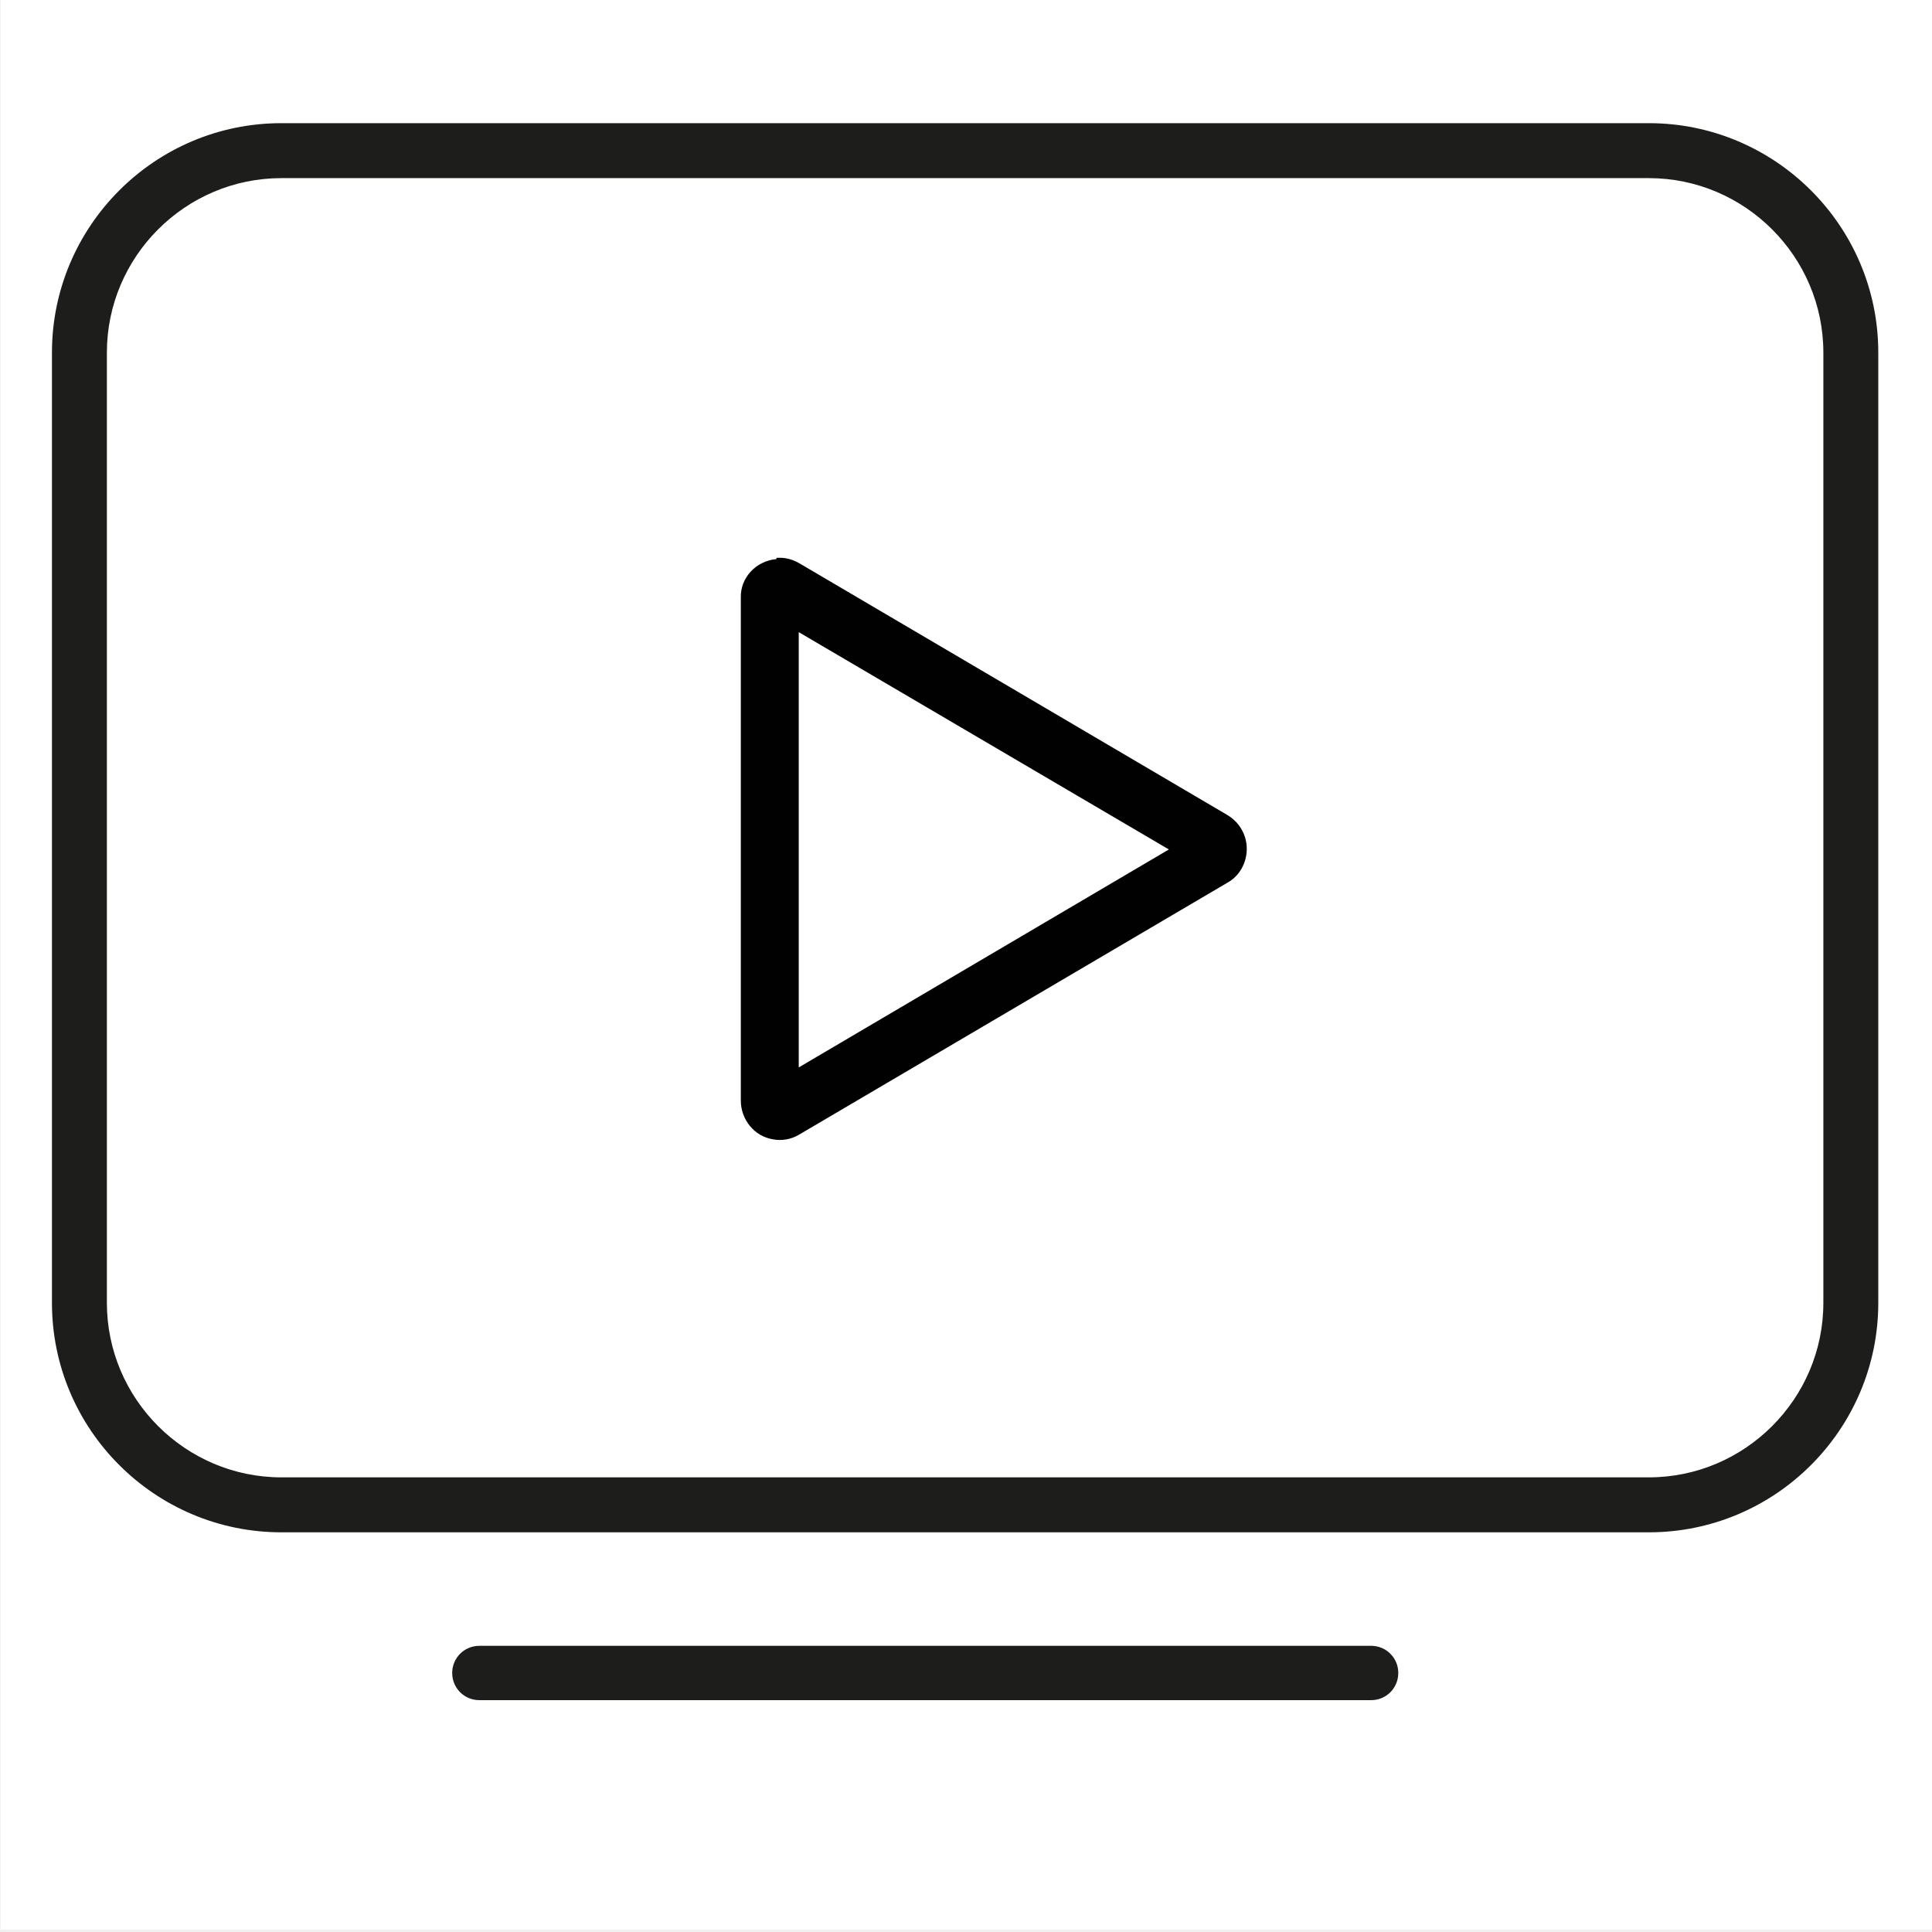
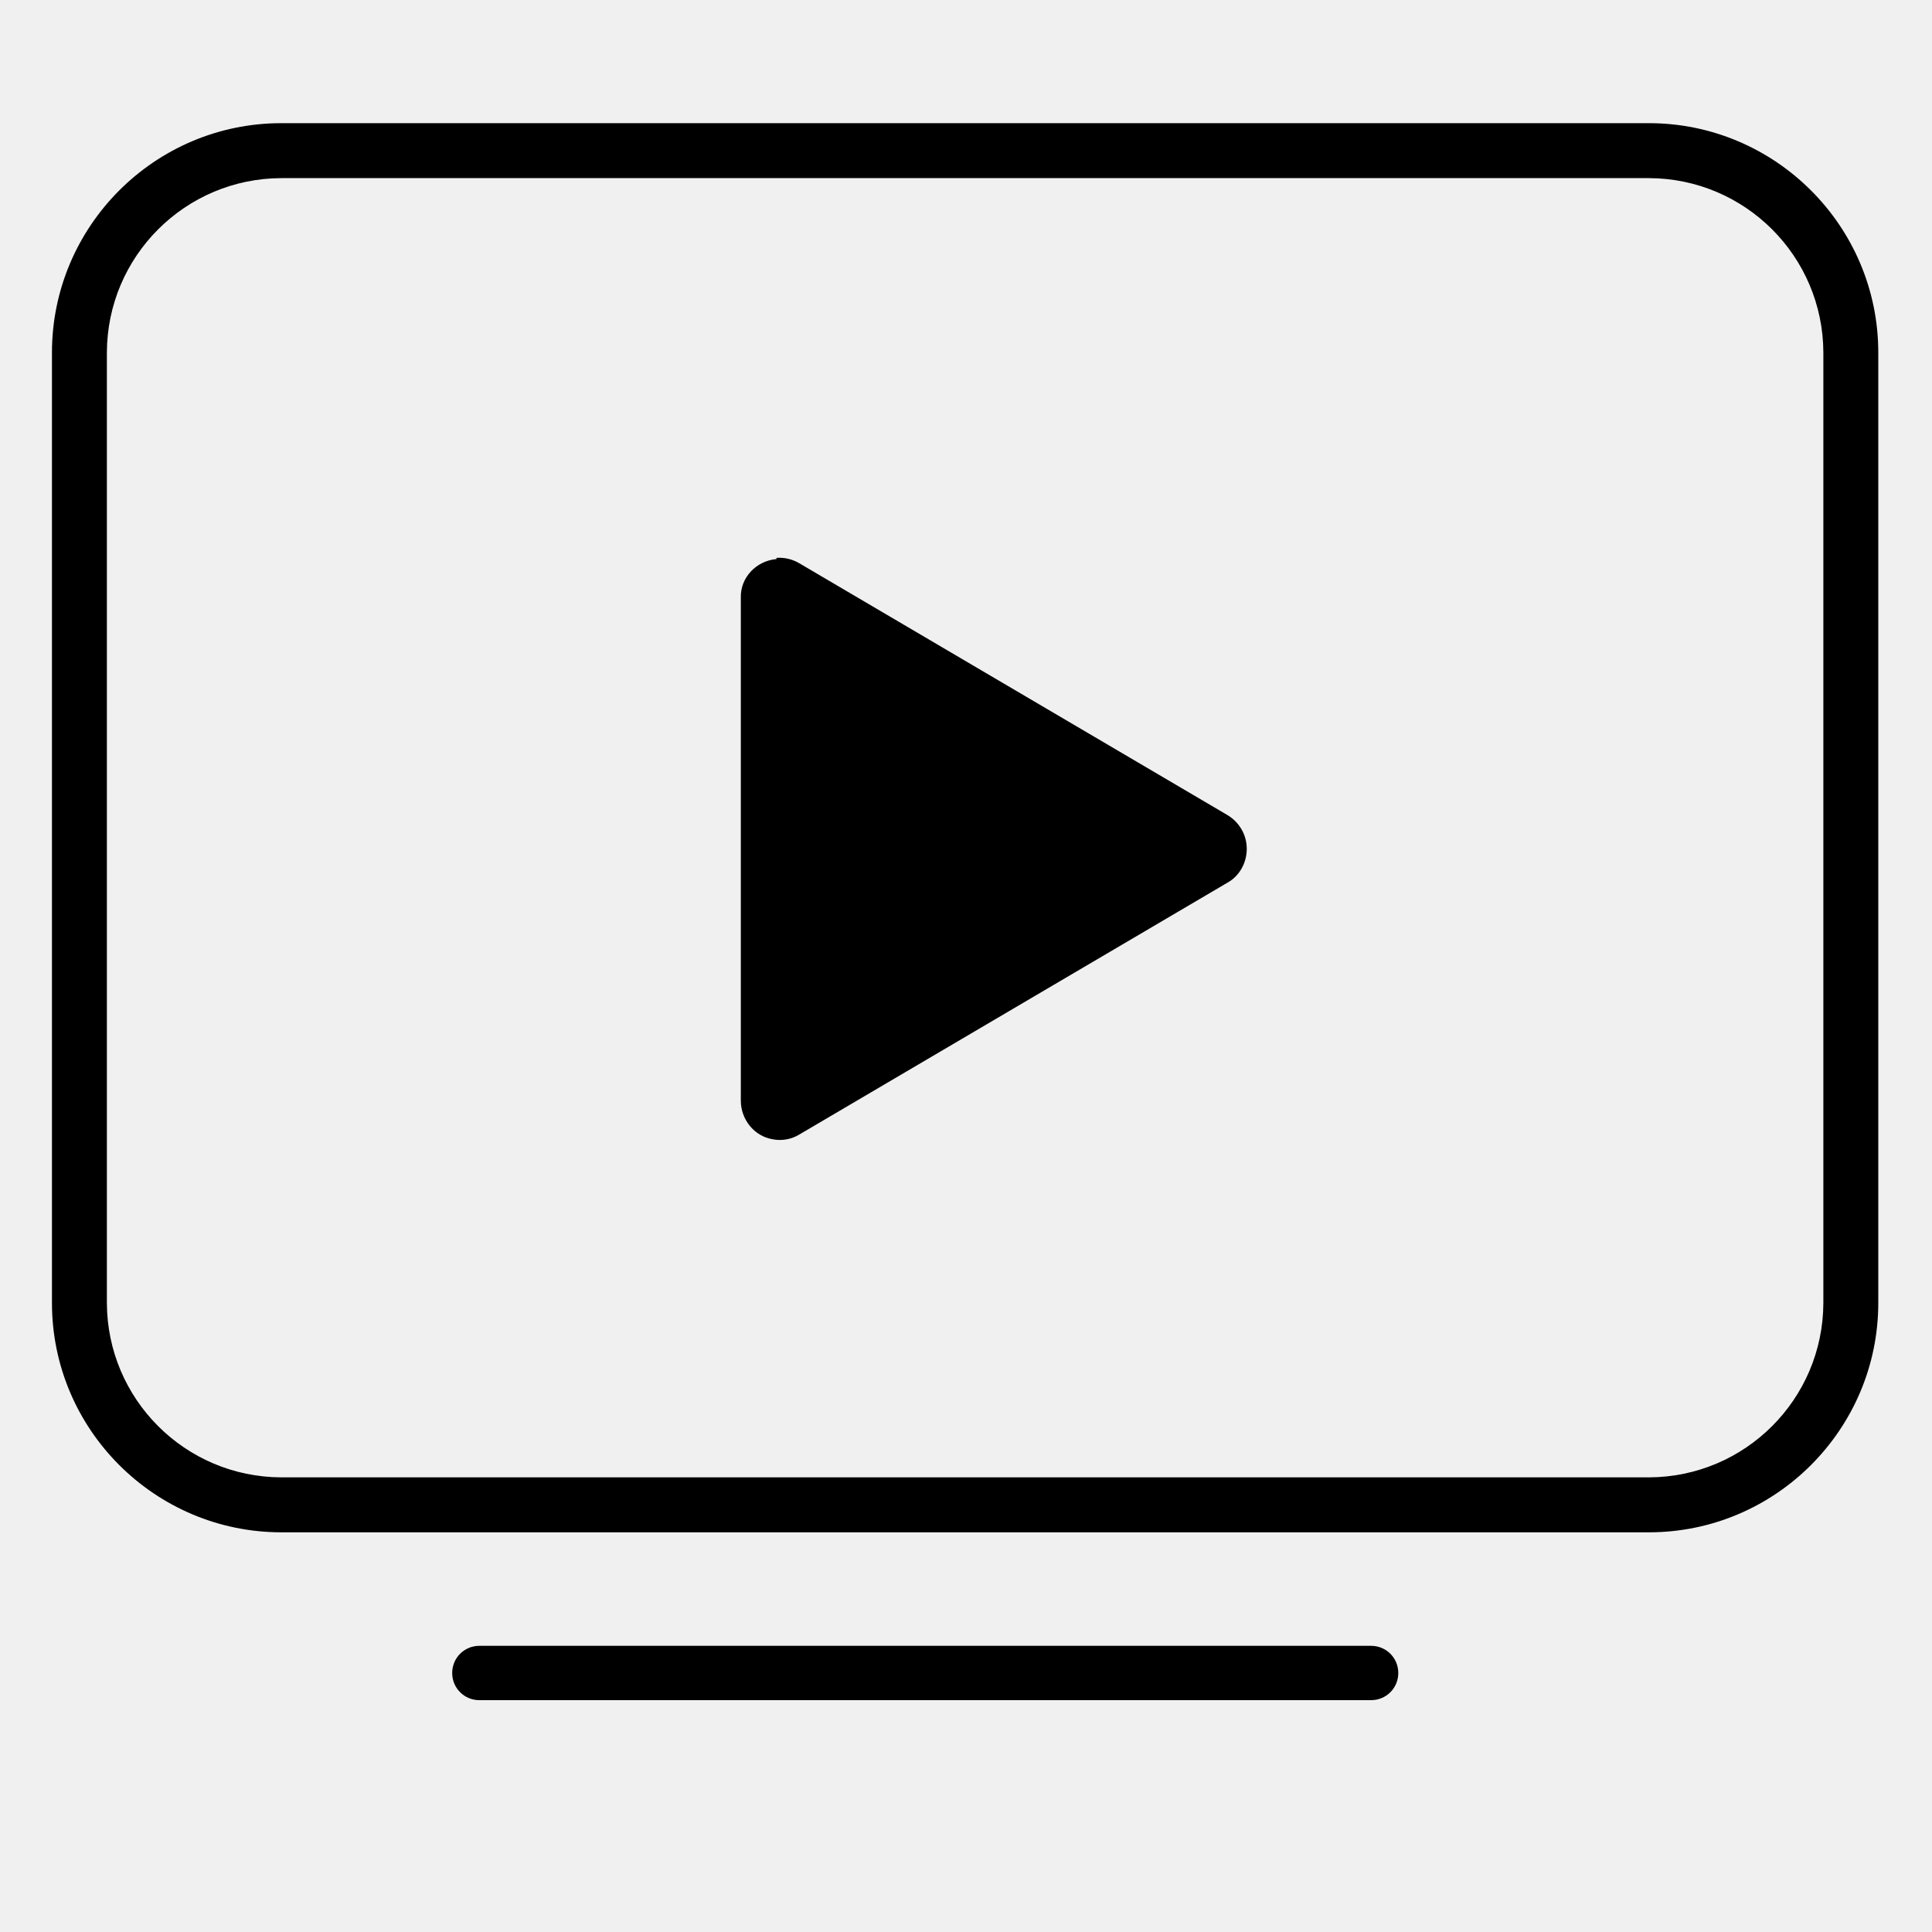
- <svg xmlns="http://www.w3.org/2000/svg" width="56" height="56" viewBox="0 0 56 56" fill="none">
-   <g clip-path="url(#clip0_1335_5215)">
-     <path d="M56.018 -0.07H0.018V55.93H56.018V-0.07Z" fill="white" />
-     <path d="M22.506 16.205C21.911 16.258 21.456 16.747 21.473 17.325V31.902C21.473 32.445 21.858 32.935 22.401 33.023C22.663 33.075 22.943 33.023 23.171 32.883L35.578 25.585C35.928 25.392 36.138 25.008 36.138 24.605C36.138 24.203 35.928 23.835 35.578 23.625L23.171 16.328C22.961 16.205 22.733 16.152 22.506 16.17V16.205Z" fill="#010101" />
-     <path d="M23.152 18.323L33.88 24.622L23.152 30.94V18.323Z" fill="white" />
-     <path d="M47.793 44.415H8.156C4.498 44.415 1.506 41.44 1.506 37.765V10.22C1.506 6.563 4.481 3.57 8.156 3.57H47.793C51.451 3.57 54.443 6.545 54.443 10.22V37.765C54.443 41.422 51.468 44.415 47.793 44.415ZM8.156 5.163C5.373 5.163 3.098 7.438 3.098 10.22V37.765C3.098 40.547 5.373 42.822 8.156 42.822H47.793C50.576 42.822 52.851 40.547 52.851 37.765V10.22C52.851 7.438 50.576 5.163 47.793 5.163H8.156Z" fill="#1D1D1B" />
-     <path d="M39.742 49.28H13.895C13.457 49.28 13.107 48.93 13.107 48.492C13.107 48.055 13.457 47.705 13.895 47.705H39.742C40.18 47.705 40.53 48.055 40.53 48.492C40.53 48.93 40.18 49.28 39.742 49.28Z" fill="#1D1D1B" />
-   </g>
-   <defs>
-     <clipPath id="clip0_1335_5215">
-       <rect width="56" height="56" fill="white" />
-     </clipPath>
-   </defs>
+ <svg xmlns="http://www.w3.org/2000/svg" width="56" height="56" fill="currentColor">
+   <path d="M22.506 16.205c-.595.053-1.05.543-1.033 1.12v14.578c0 .542.385 1.032.928 1.12.262.052.542 0 .77-.14l12.407-7.298c.35-.193.56-.578.56-.98s-.21-.77-.56-.98l-12.407-7.297a1.136 1.136 0 00-.665-.158v.035z" />
+   <path d="M23.152 18.323l10.728 6.3-10.728 6.317V18.323z" />
+   <path d="M47.793 44.415H8.156c-3.658 0-6.65-2.975-6.65-6.65V10.22c0-3.657 2.975-6.65 6.65-6.65h39.637c3.658 0 6.65 2.975 6.65 6.65v27.545c0 3.657-2.975 6.65-6.65 6.65zM8.156 5.163a5.071 5.071 0 00-5.058 5.057v27.545a5.071 5.071 0 005.058 5.057h39.637a5.071 5.071 0 005.058-5.057V10.22a5.071 5.071 0 00-5.058-5.057H8.156zM39.742 49.28H13.895a.784.784 0 01-.788-.788c0-.437.35-.787.788-.787h25.847c.438 0 .788.35.788.788 0 .437-.35.787-.788.787z" />
</svg>
